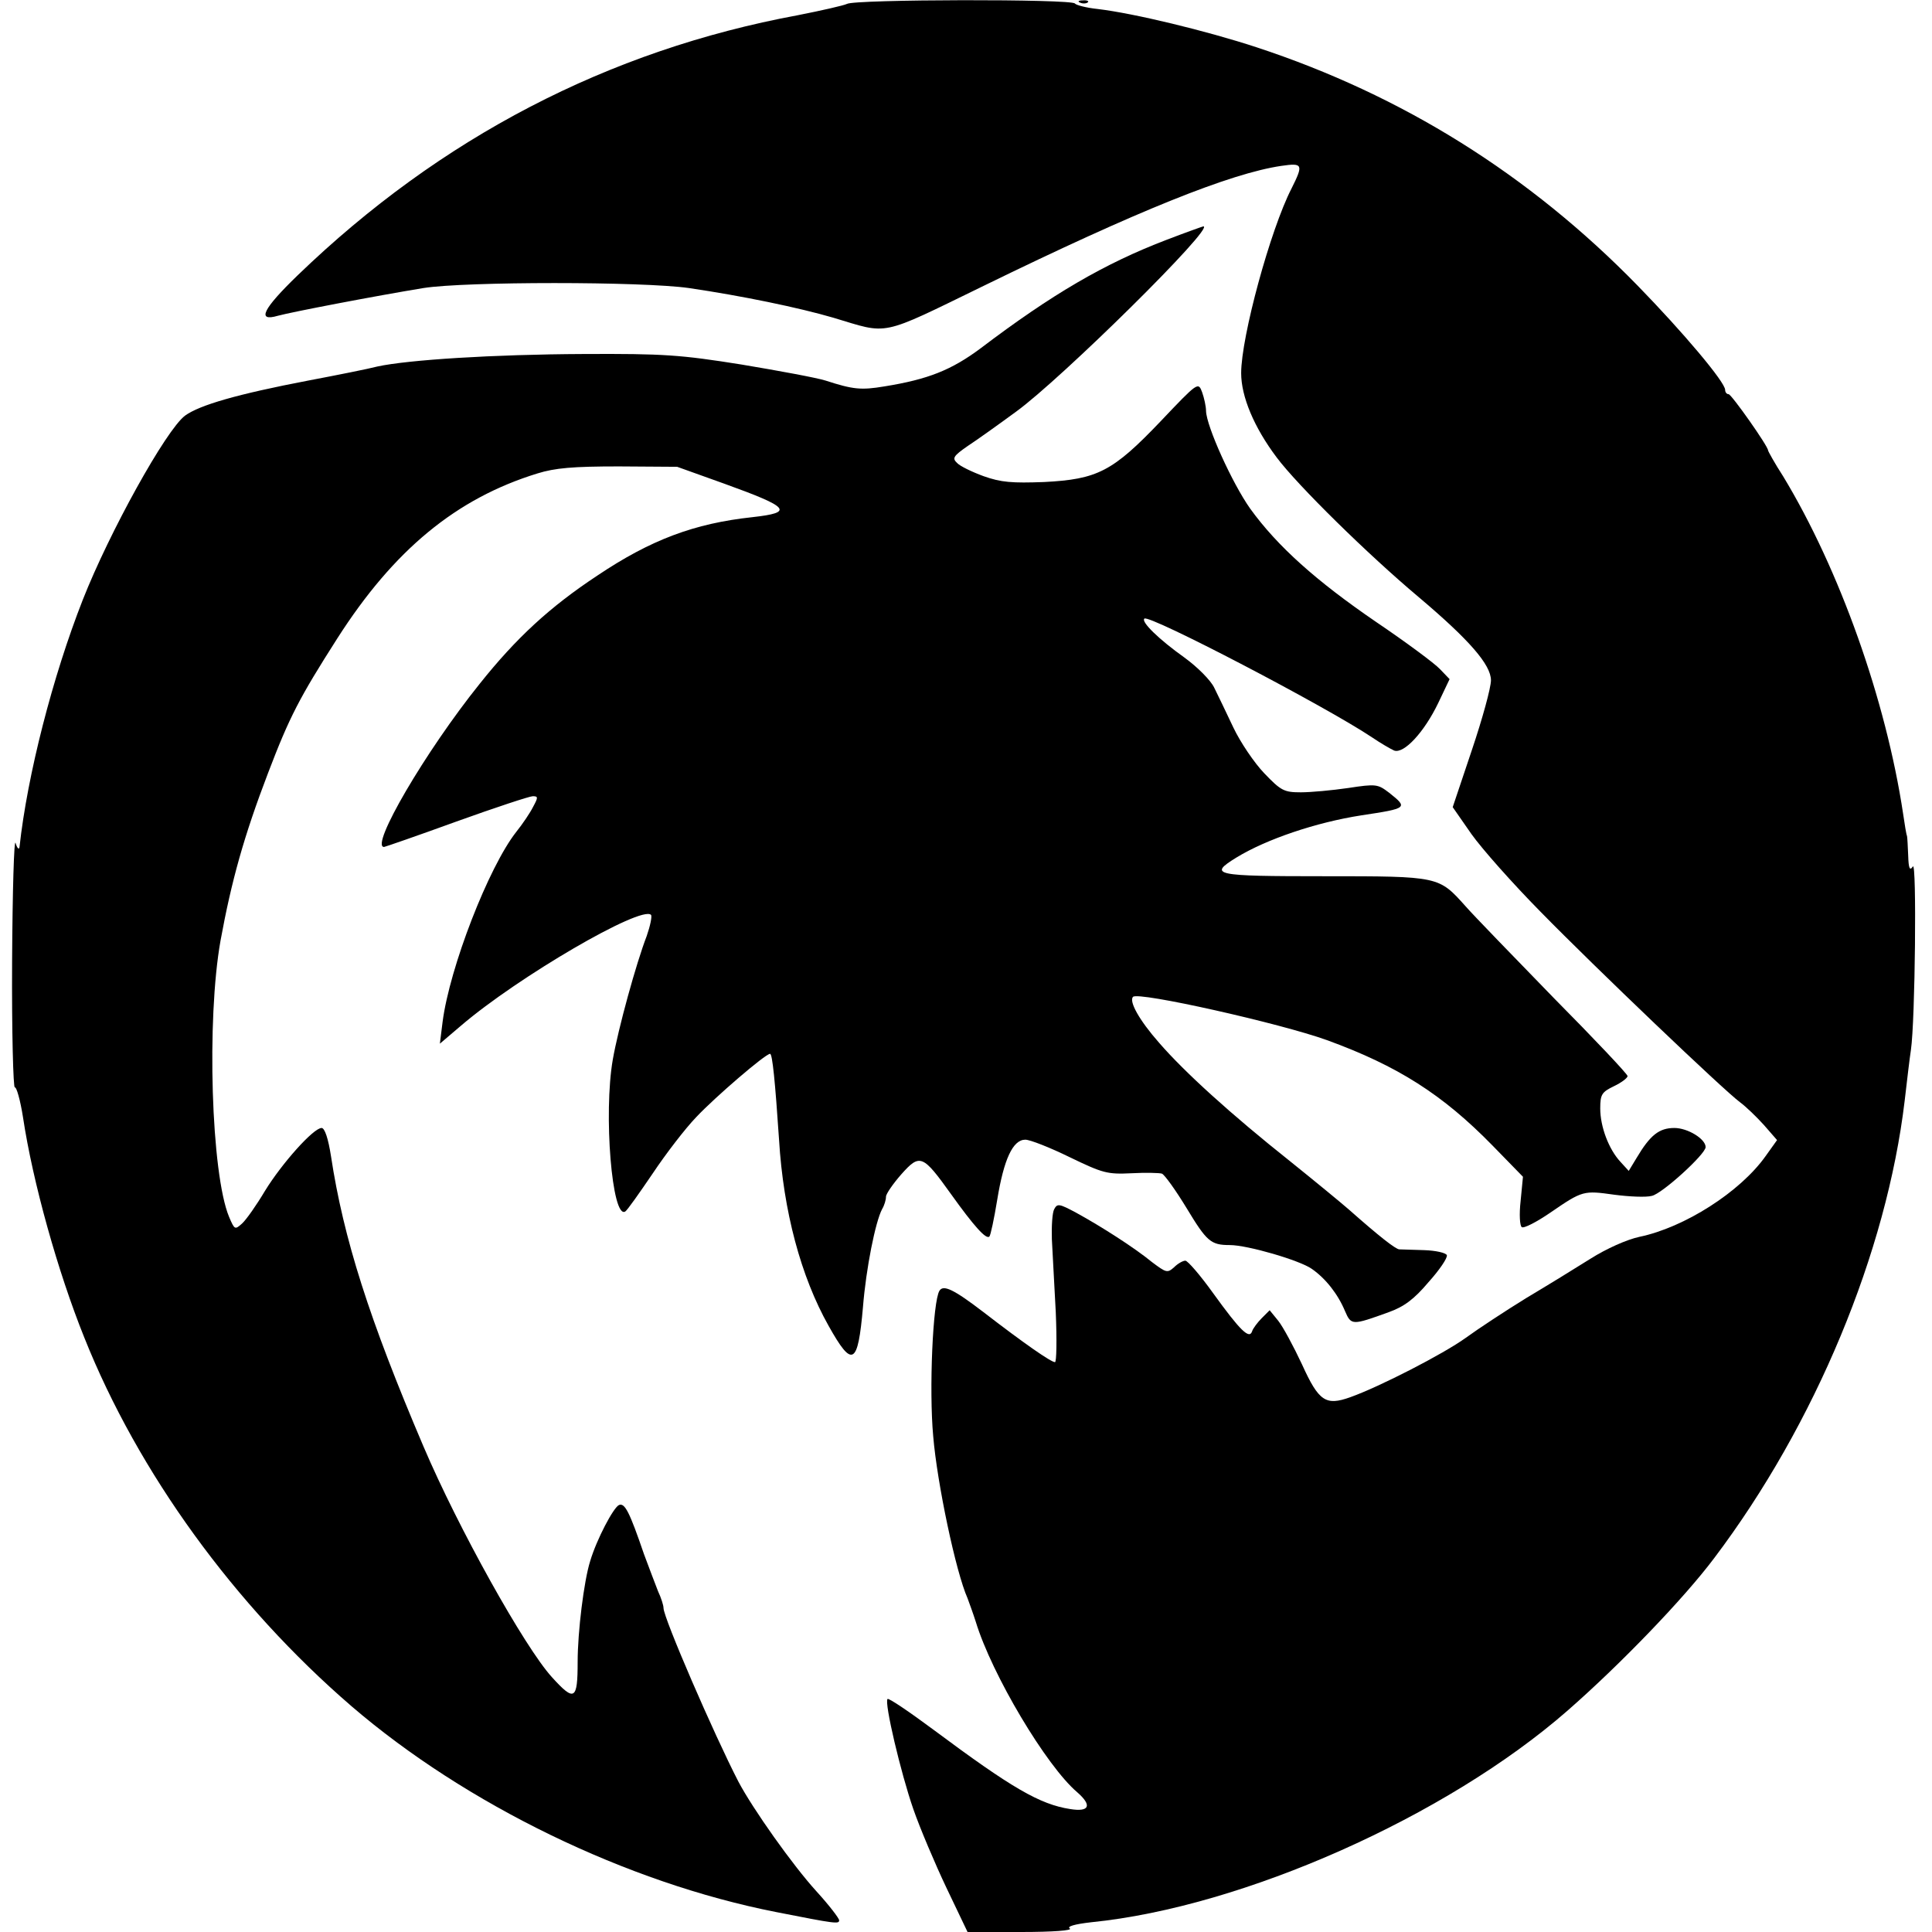
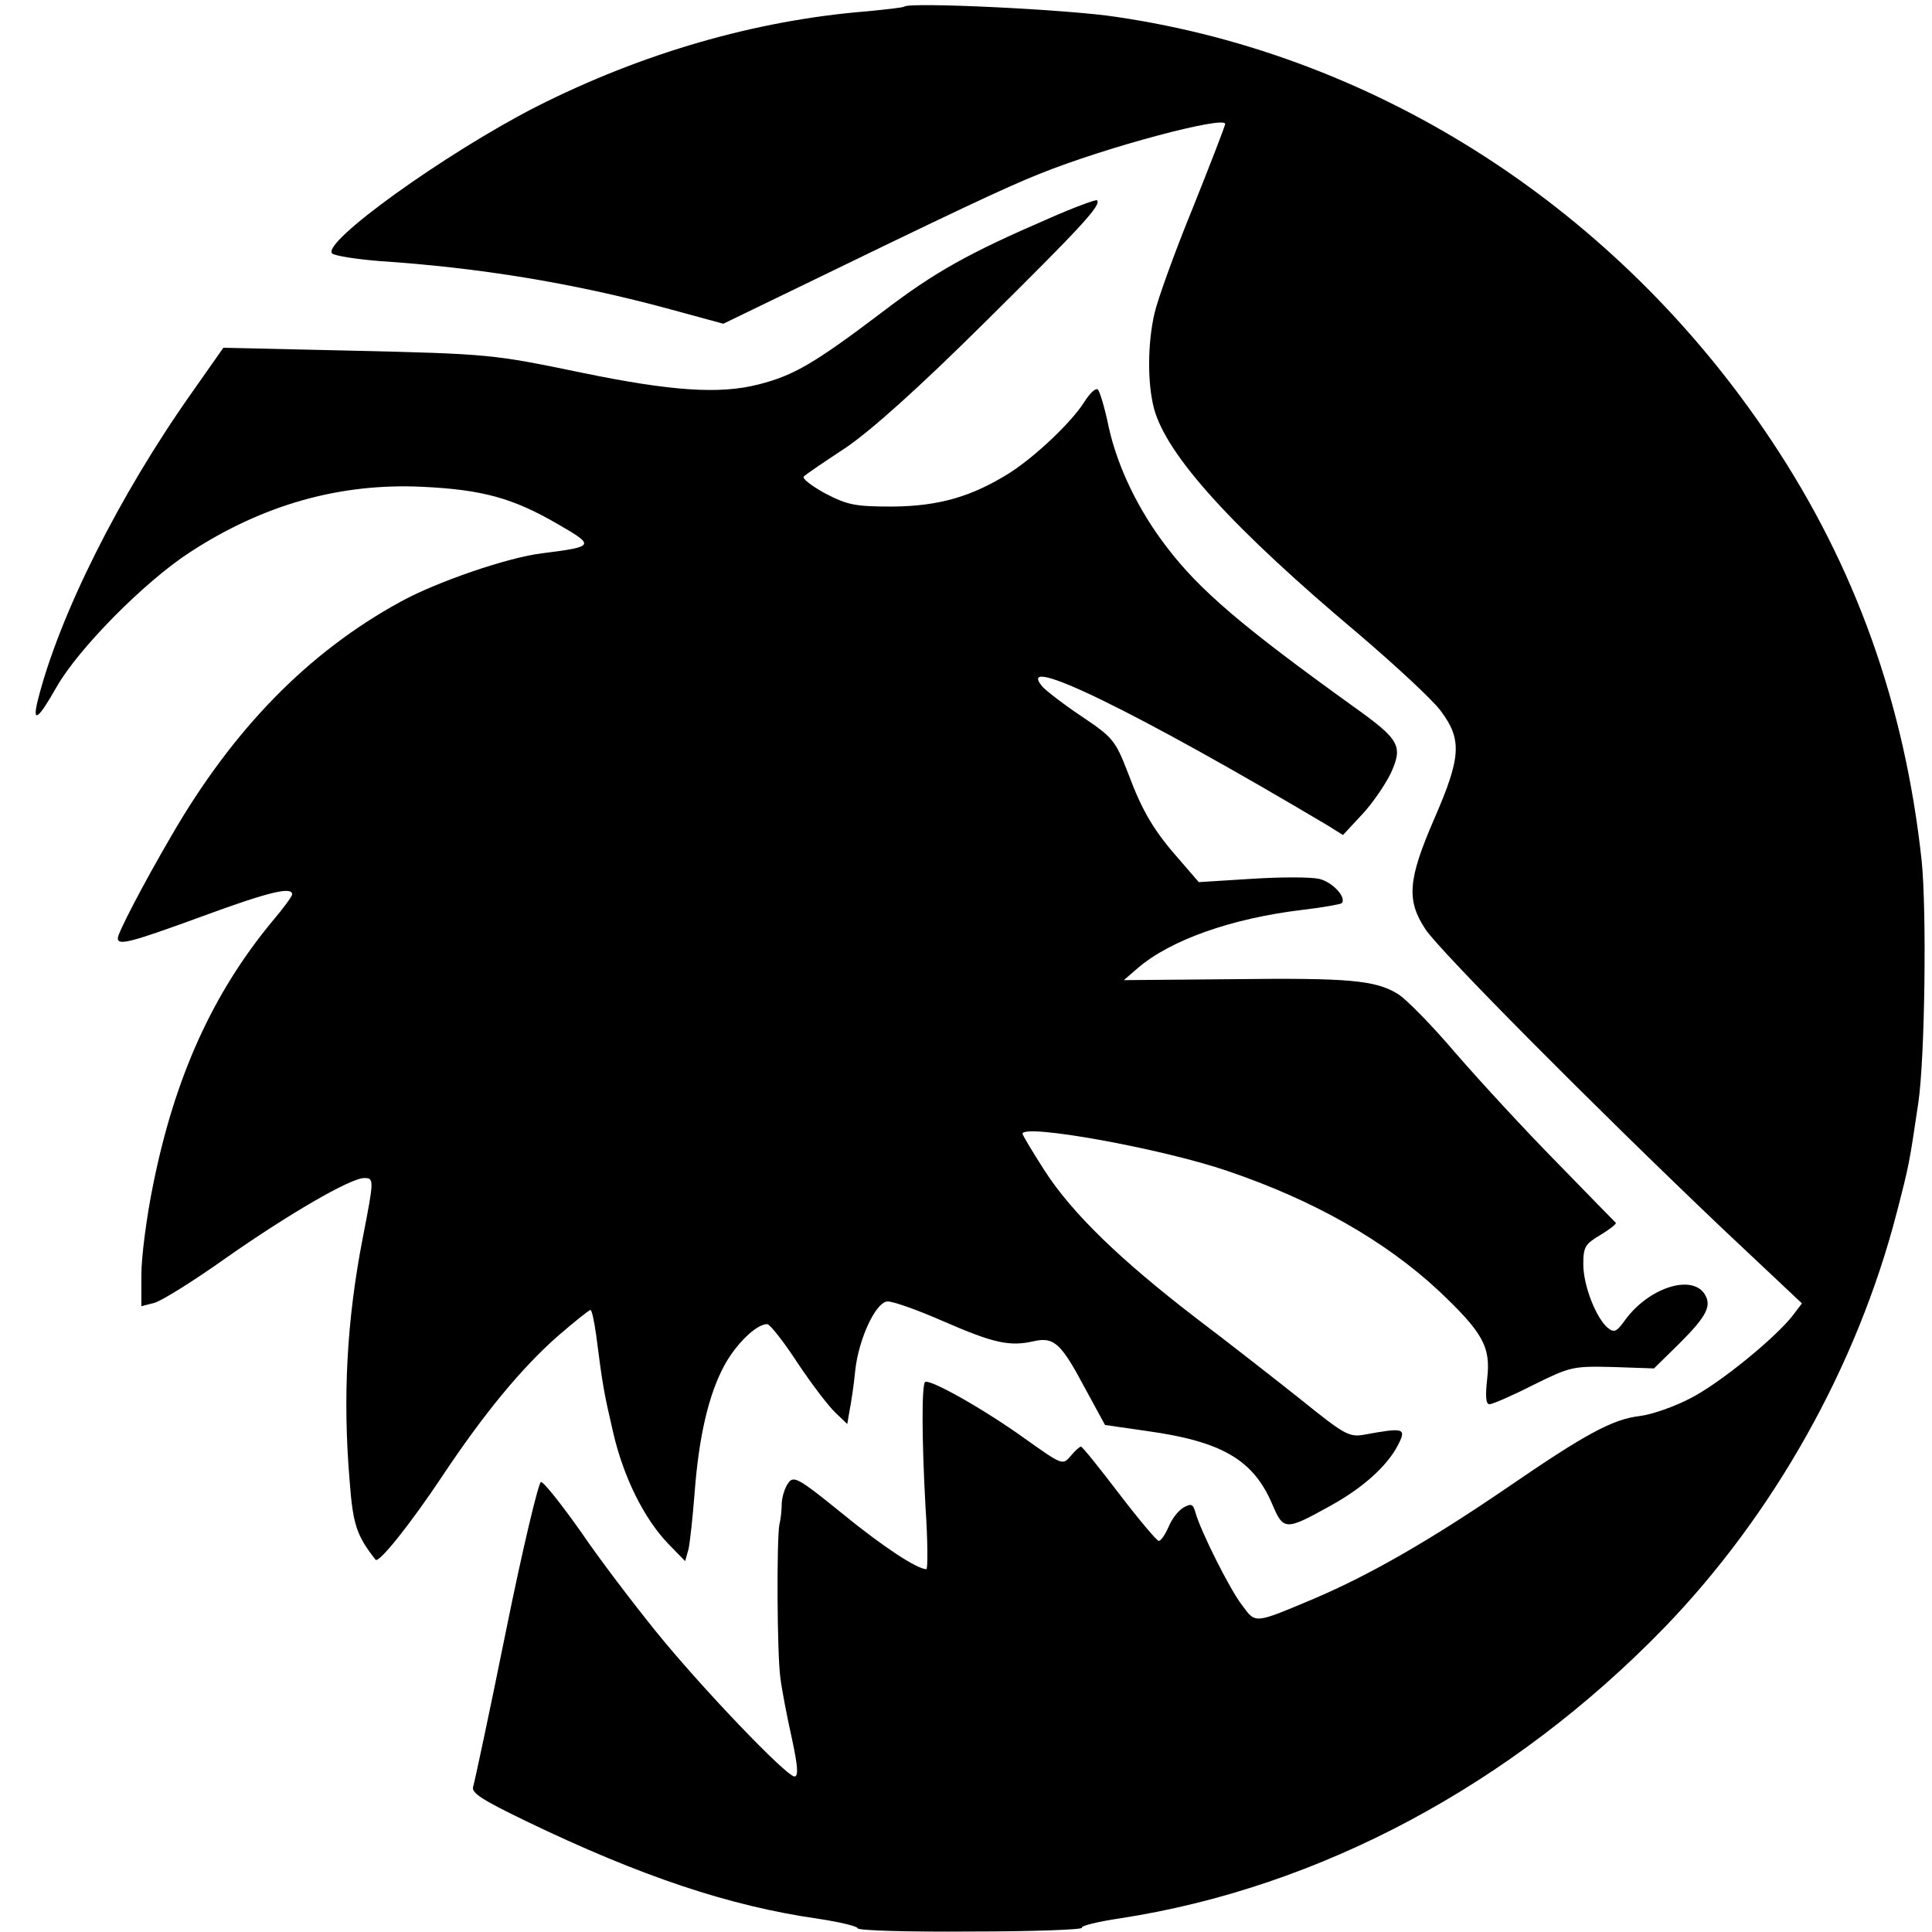
- <svg xmlns="http://www.w3.org/2000/svg" version="1.0" width="495pt" height="495pt" viewBox="0 0 495 495" preserveAspectRatio="xMidYMid meet">
-   <g transform="translate(0,495) scale(0.1,-0.1)" fill="#000000" stroke="none">
-     <path d="M2170 4940 c-8 -4 -65 -17 -126 -29 -486 -90 -916 -314 -1281 -666 -90 -87 -106 -120 -51 -104 37 10 251 51 373 71 108 17 560 17 680 0 136 -20 281 -50 370 -76 144 -43 115 -50 386 82 391 191 632 288 762 307 55 8 57 4 26 -58 -54 -105 -129 -380 -129 -473 0 -60 33 -139 91 -216 53 -71 233 -248 364 -358 129 -109 185 -173 185 -213 0 -19 -22 -99 -49 -179 l-49 -146 48 -69 c27 -38 106 -127 177 -199 141 -144 469 -457 511 -488 15 -11 42 -37 61 -58 l34 -39 -30 -42 c-65 -91 -207 -182 -323 -206 -32 -7 -84 -30 -125 -56 -38 -24 -113 -70 -165 -101 -52 -32 -122 -78 -155 -102 -57 -41 -220 -125 -296 -152 -62 -22 -80 -11 -123 84 -22 47 -49 97 -61 112 l-22 27 -20 -20 c-11 -11 -23 -27 -25 -34 -7 -21 -30 1 -100 98 -33 46 -65 83 -71 83 -6 0 -19 -7 -29 -17 -17 -15 -20 -14 -56 13 -45 37 -131 92 -195 127 -43 23 -48 24 -56 9 -5 -9 -7 -44 -6 -77 2 -33 6 -117 10 -187 3 -71 2 -128 -2 -128 -10 0 -78 47 -183 128 -77 59 -103 71 -113 55 -17 -27 -27 -254 -16 -373 10 -120 58 -348 88 -415 4 -11 14 -38 21 -60 41 -135 181 -370 260 -437 39 -34 31 -51 -18 -43 -78 12 -150 54 -350 203 -62 46 -115 82 -118 79 -9 -8 34 -190 66 -282 17 -49 56 -141 85 -202 l54 -113 138 0 c81 0 132 4 124 9 -8 5 11 11 55 16 389 39 910 271 1220 542 135 118 298 287 376 391 259 343 442 784 488 1172 6 52 13 111 16 130 11 75 15 485 5 470 -8 -12 -11 -5 -12 28 -1 23 -2 45 -3 50 -2 4 -6 30 -10 57 -44 292 -163 626 -307 864 -22 34 -39 65 -39 67 0 11 -94 144 -101 144 -5 0 -9 5 -9 11 0 20 -108 148 -224 267 -278 285 -603 488 -977 611 -128 42 -314 87 -407 98 -29 3 -55 10 -58 14 -7 12 -564 11 -584 -1z" />
-     <path d="M2768 4943 c7 -3 16 -2 19 1 4 3 -2 6 -13 5 -11 0 -14 -3 -6 -6z" />
-     <path d="M2990 4336 c-160 -61 -295 -140 -477 -278 -75 -56 -135 -80 -247 -98 -60 -10 -80 -8 -151 15 -22 7 -119 25 -215 41 -157 25 -199 28 -405 27 -232 -1 -450 -15 -528 -32 -23 -6 -103 -22 -177 -36 -183 -35 -279 -63 -316 -90 -49 -37 -194 -299 -262 -472 -77 -196 -142 -449 -162 -633 -1 -8 -6 -4 -10 10 -4 14 -8 -123 -9 -303 -1 -181 3 -326 7 -323 4 2 14 -32 21 -77 25 -166 89 -395 157 -564 138 -346 385 -686 684 -944 293 -252 706 -453 1089 -528 152 -30 161 -31 161 -21 0 5 -26 39 -58 74 -61 67 -163 211 -200 281 -63 122 -192 420 -192 445 0 7 -6 26 -14 43 -7 18 -23 60 -36 95 -37 108 -49 132 -64 126 -14 -6 -57 -87 -74 -144 -16 -51 -32 -181 -32 -258 0 -98 -8 -103 -66 -39 -70 77 -240 382 -329 591 -139 326 -205 533 -237 744 -7 45 -16 72 -24 72 -21 0 -102 -91 -145 -161 -22 -37 -48 -74 -59 -84 -18 -16 -19 -16 -33 17 -46 110 -58 506 -22 708 28 153 60 268 122 430 55 144 80 192 177 344 145 227 305 359 513 423 45 14 91 18 208 18 l150 -1 120 -43 c169 -61 180 -74 73 -86 -149 -16 -261 -58 -398 -150 -121 -80 -207 -159 -301 -277 -139 -173 -282 -418 -245 -418 2 0 86 29 185 65 100 36 188 65 196 65 14 0 14 -3 1 -27 -8 -16 -27 -44 -43 -64 -71 -90 -171 -348 -189 -487 l-7 -56 54 46 c146 125 462 309 487 284 3 -4 -2 -28 -11 -54 -27 -70 -73 -237 -87 -317 -24 -138 -2 -410 32 -389 5 3 36 47 70 97 34 51 84 116 112 145 48 51 177 162 189 162 6 0 13 -71 23 -220 11 -183 56 -351 127 -477 61 -109 75 -101 88 48 8 100 32 219 49 251 6 10 10 24 10 32 0 7 18 33 39 57 48 54 55 51 128 -51 58 -81 90 -117 98 -108 3 3 12 45 20 94 17 104 40 154 72 154 12 0 63 -20 114 -45 85 -41 96 -44 158 -41 36 2 72 1 78 -1 7 -3 35 -42 63 -88 52 -86 62 -95 111 -95 45 0 179 -39 210 -61 36 -25 67 -65 85 -108 16 -37 18 -37 112 -3 39 14 65 33 102 77 28 31 49 62 47 69 -2 6 -28 12 -58 13 -30 1 -59 2 -64 2 -10 1 -51 33 -129 102 -23 20 -90 75 -151 124 -151 120 -270 228 -335 303 -52 59 -78 107 -67 118 13 14 378 -68 497 -111 181 -66 296 -139 424 -270 l78 -80 -6 -62 c-4 -35 -2 -64 3 -67 5 -4 38 13 73 37 83 57 85 57 164 46 38 -5 81 -7 96 -3 26 5 138 107 138 125 0 21 -46 49 -80 49 -39 0 -62 -18 -97 -77 l-20 -33 -21 23 c-30 32 -52 90 -52 137 0 36 4 42 35 57 19 9 35 21 35 26 0 5 -85 95 -189 200 -103 106 -205 211 -226 235 -69 77 -67 77 -362 77 -284 0 -298 3 -225 48 77 47 204 90 320 108 119 18 120 19 71 58 -29 22 -33 23 -105 12 -41 -6 -96 -11 -121 -11 -43 0 -51 4 -94 49 -25 26 -61 79 -79 117 -18 38 -40 84 -49 102 -9 19 -43 53 -76 77 -66 47 -112 92 -103 100 11 12 465 -225 583 -304 22 -15 48 -30 57 -34 25 -9 77 47 113 122 l29 61 -25 26 c-13 14 -87 69 -164 121 -152 104 -252 193 -322 290 -46 65 -112 211 -113 250 0 12 -5 34 -10 48 -10 27 -11 26 -106 -74 -123 -129 -162 -149 -299 -156 -82 -3 -110 -1 -155 15 -30 11 -61 26 -68 34 -13 12 -9 18 27 43 23 15 79 55 124 88 116 84 513 476 480 475 -4 -1 -46 -16 -93 -34z" />
+ <svg xmlns="http://www.w3.org/2000/svg" version="1.0" width="410pt" height="410pt" viewBox="0 0 410 410" preserveAspectRatio="xMidYMid meet">
+   <g transform="translate(0,410) scale(0.1,-0.1)" fill="#000000" stroke="none">
+     <path d="M1919 4086 c-2 -2 -38 -6 -79 -10 -237 -19 -478 -89 -703 -203 -193 -99 -456 -288 -432 -311 6 -5 51 -12 100 -16 211 -14 407 -46 605 -99 l125 -34 126 61 c358 174 472 228 545 257 141 57 394 124 394 106 0 -4 -31 -84 -69 -179 -39 -95 -75 -196 -81 -223 -15 -65 -15 -149 -1 -202 27 -100 167 -254 436 -480 76 -65 154 -137 172 -161 46 -61 44 -98 -13 -229 -56 -129 -60 -173 -19 -235 31 -47 362 -380 629 -634 l170 -160 -19 -25 c-37 -48 -156 -145 -217 -176 -34 -18 -83 -35 -108 -38 -58 -7 -114 -37 -283 -153 -164 -112 -292 -185 -407 -234 -128 -54 -125 -54 -153 -16 -27 34 -90 161 -100 198 -5 18 -9 20 -25 11 -11 -6 -25 -24 -32 -41 -7 -16 -16 -30 -21 -30 -4 0 -42 45 -84 100 -42 55 -78 100 -81 100 -3 0 -13 -9 -22 -20 -17 -20 -18 -19 -97 37 -86 62 -203 128 -212 120 -7 -8 -7 -118 1 -264 5 -73 5 -133 2 -133 -20 0 -93 48 -181 120 -90 73 -101 79 -112 63 -7 -9 -13 -28 -14 -42 0 -14 -2 -35 -5 -46 -6 -32 -5 -275 2 -325 3 -25 14 -82 24 -127 13 -60 15 -83 6 -83 -17 0 -199 190 -295 309 -46 57 -118 151 -158 210 -41 58 -79 106 -85 106 -5 0 -39 -142 -74 -315 -35 -173 -67 -323 -70 -332 -4 -13 20 -28 113 -73 243 -117 431 -180 620 -207 46 -7 83 -16 83 -20 0 -5 108 -8 240 -7 132 0 238 4 236 8 -3 4 34 13 81 20 423 65 831 283 1155 617 232 240 409 555 493 880 27 104 27 106 46 234 14 95 18 407 7 514 -36 332 -141 625 -320 893 -325 488 -831 815 -1388 897 -102 16 -440 32 -451 22z" />
+     <path d="M2225 3636 c-169 -73 -241 -113 -351 -197 -144 -109 -189 -136 -265 -155 -82 -21 -185 -14 -374 25 -189 39 -193 40 -495 47 l-266 6 -66 -94 c-155 -219 -283 -475 -328 -655 -12 -49 1 -40 40 29 46 81 186 223 283 286 155 101 318 147 492 139 129 -6 194 -24 290 -80 78 -45 77 -47 -33 -61 -72 -8 -226 -61 -302 -103 -196 -107 -356 -271 -487 -498 -59 -101 -113 -205 -113 -216 0 -16 25 -10 178 46 144 53 192 64 192 47 0 -4 -19 -30 -42 -57 -126 -152 -207 -330 -253 -559 -14 -68 -25 -154 -25 -191 l0 -67 27 7 c14 3 83 46 152 95 134 94 265 170 294 170 21 0 21 -3 -3 -126 -34 -175 -43 -338 -28 -517 7 -93 15 -116 55 -167 7 -8 74 76 140 175 89 134 169 231 246 299 36 31 67 56 70 56 3 0 8 -24 12 -52 14 -110 17 -125 36 -207 22 -96 66 -184 117 -237 l36 -37 7 25 c3 13 9 67 13 119 9 121 30 210 63 271 25 46 68 88 91 88 6 0 35 -37 65 -83 30 -45 66 -92 80 -105 l25 -24 5 29 c3 15 9 53 12 85 7 65 42 142 67 146 9 2 63 -17 120 -42 108 -47 141 -54 193 -42 42 9 57 -5 107 -99 l43 -79 90 -13 c158 -22 224 -61 264 -153 25 -59 28 -59 127 -4 65 36 117 82 140 126 20 38 14 39 -73 23 -30 -5 -42 2 -130 73 -54 43 -155 122 -225 175 -160 123 -263 222 -322 314 -25 39 -46 74 -46 77 0 22 295 -31 435 -79 183 -62 334 -148 448 -254 94 -89 111 -119 103 -187 -4 -37 -3 -54 5 -54 6 0 48 18 93 41 79 39 84 40 169 38 l87 -3 54 53 c59 59 70 81 52 107 -30 40 -119 9 -167 -57 -18 -25 -23 -28 -37 -17 -25 21 -52 90 -52 135 0 37 4 43 36 62 20 12 35 24 33 26 -2 2 -58 59 -124 127 -67 68 -163 172 -215 232 -51 60 -107 117 -124 127 -48 29 -104 34 -351 31 l-230 -2 30 26 c69 59 198 105 348 123 43 5 81 12 84 14 12 12 -20 46 -48 52 -18 4 -82 4 -143 0 l-112 -7 -38 44 c-56 63 -81 104 -112 187 -27 70 -32 76 -99 121 -39 26 -76 55 -83 63 -62 74 199 -53 606 -295 l32 -20 40 43 c22 23 49 63 61 87 27 59 20 72 -78 142 -235 169 -327 247 -397 339 -60 78 -104 169 -123 254 -8 40 -19 76 -23 80 -4 5 -17 -7 -29 -26 -26 -42 -104 -116 -159 -151 -80 -50 -149 -70 -247 -71 -80 0 -96 3 -144 28 -29 16 -50 32 -45 36 5 5 45 32 89 61 53 36 153 125 298 269 201 199 245 246 235 256 -2 2 -49 -15 -103 -39z" />
  </g>
</svg>
